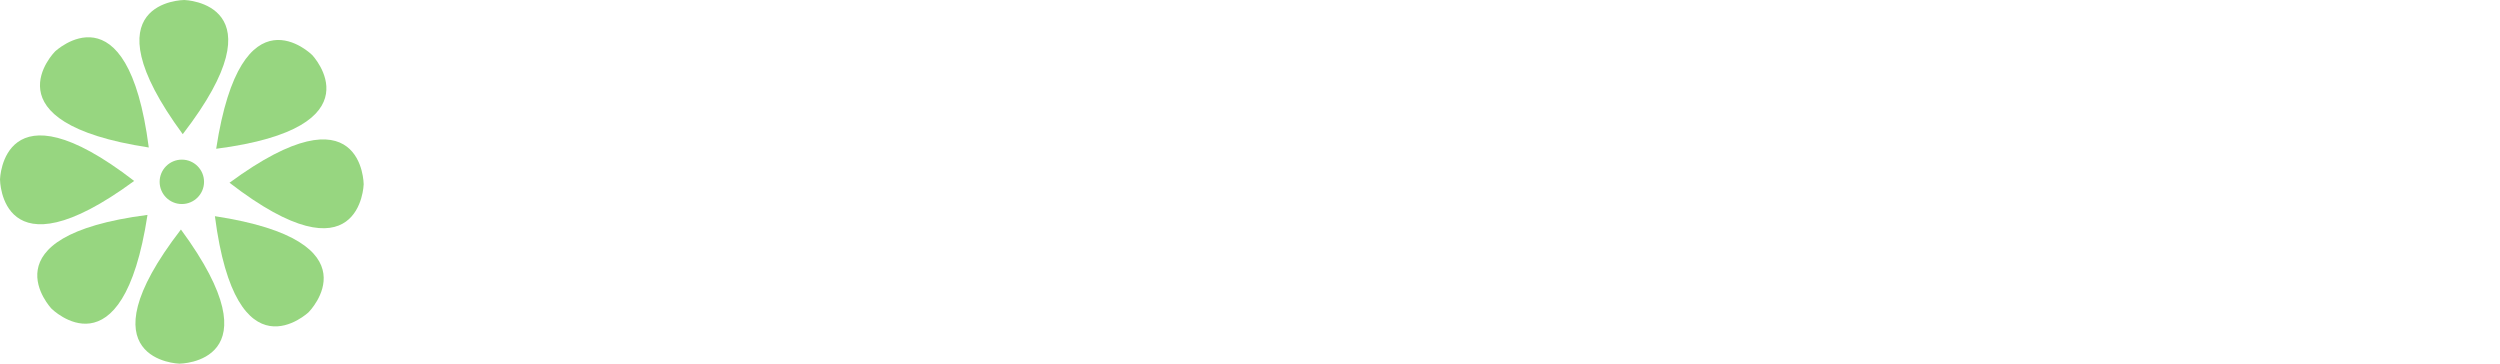
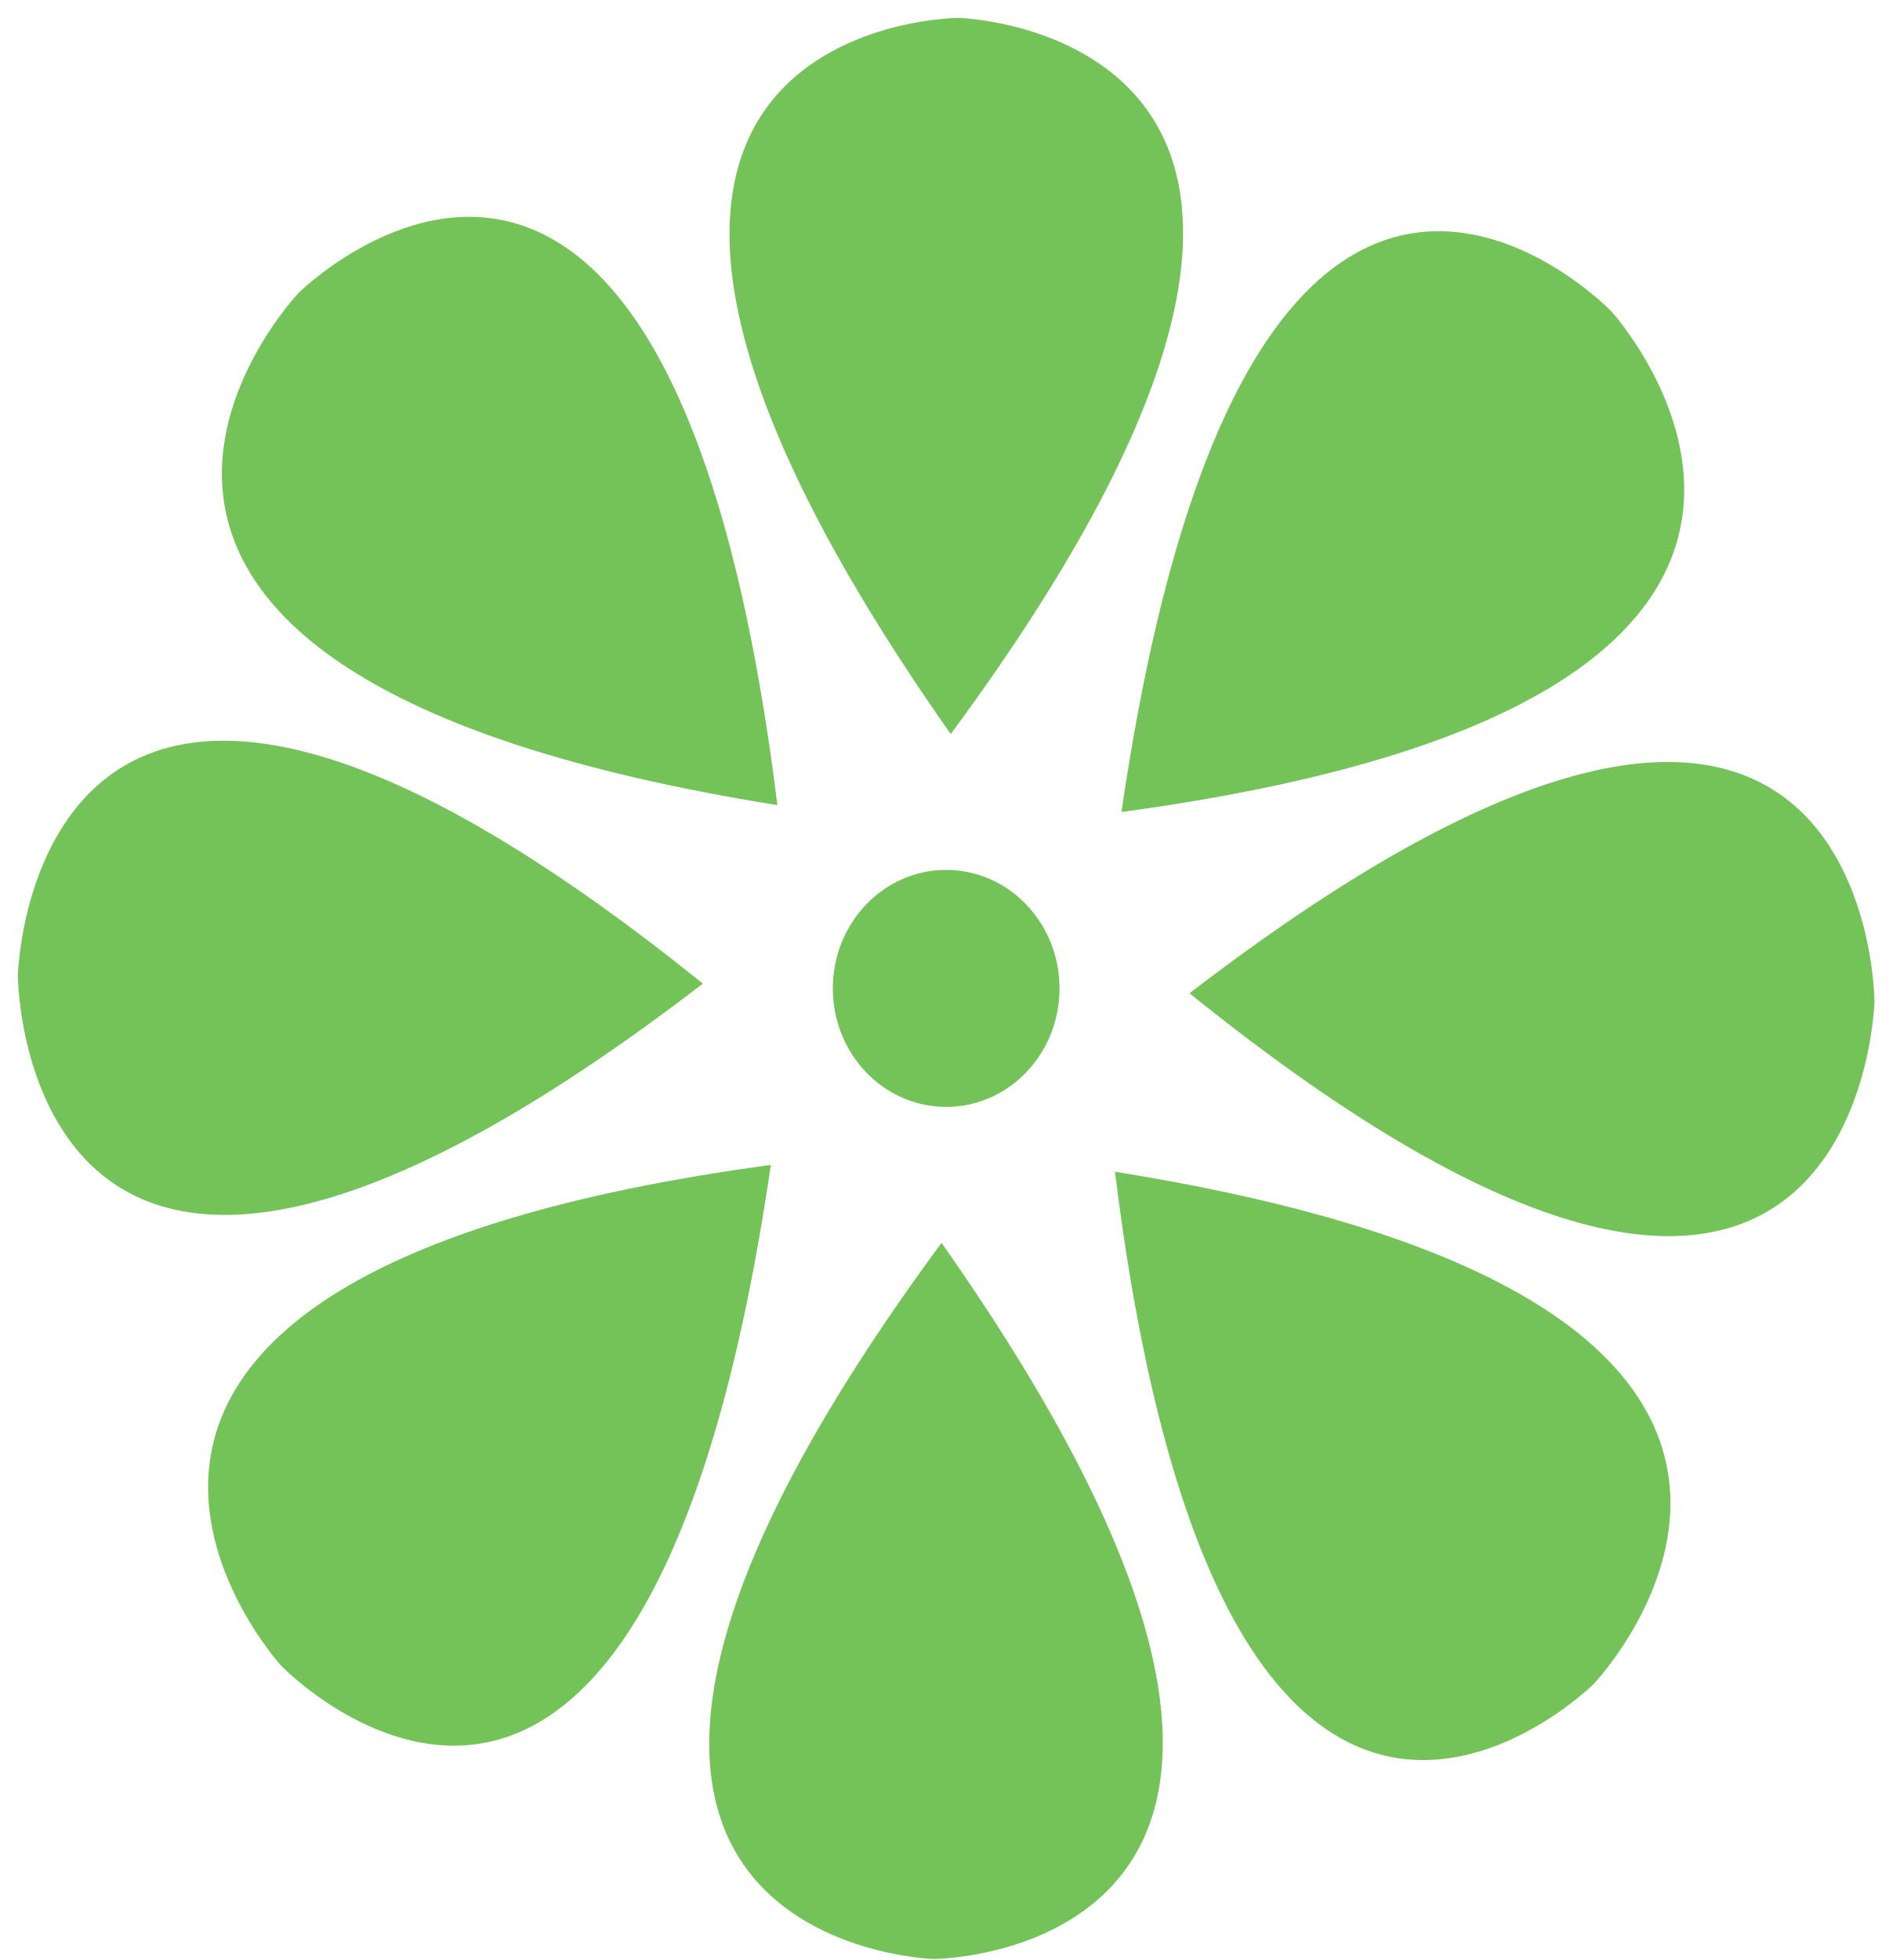
- <svg xmlns="http://www.w3.org/2000/svg" width="267.15" height="38.862" viewBox="0 0 370.154 53.846" class="css-1j8o68f">
-   <defs id="SvgjsDefs3191" />
-   <g id="SvgjsG3192" featurekey="symbolFeature-0" transform="matrix(0.6229598,0,0,0.6229598,-1.110113,-1.110113)" fill="#97d680">
-     <g>
-       <circle fill="#97d680" cx="45" cy="44.999" r="5.277" />
-       <g>
-         <g>
-           <path fill="#97d680" d="M45.214,33.672c24.117-31.271,0.369-31.89,0.369-31.89S21.827,1.851,45.214,33.672z" />
-         </g>
-         <g>
-           <path fill="#97d680" d="M37.141,36.837c-5.059-39.164-22.288-22.81-22.288-22.81S-1.896,30.874,37.141,36.837z" />
-         </g>
-         <g>
-           <path fill="#97d680" d="M33.67,44.786c-31.269-24.119-31.888-0.37-31.888-0.37S1.851,68.173,33.67,44.786z" />
-         </g>
-         <g>
-           <path fill="#97d680" d="M36.837,52.859c-39.166,5.059-22.81,22.288-22.81,22.288S30.874,91.899,36.837,52.859z" />
-         </g>
-         <g>
-           <path fill="#97d680" d="M44.785,56.33c-24.118,31.271-0.369,31.888-0.369,31.888S68.171,88.149,44.785,56.33z" />
-         </g>
-         <g>
-           <path fill="#97d680" d="M52.859,53.164c5.057,39.164,22.287,22.81,22.287,22.81S91.896,59.127,52.859,53.164z" />
-         </g>
-         <g>
-           <path fill="#97d680" d="M56.33,45.216c31.271,24.117,31.888,0.369,31.888,0.369S88.148,21.829,56.33,45.216z" />
-         </g>
-         <g>
-           <path fill="#97d680" d="M53.162,37.142c39.166-5.061,22.811-22.289,22.811-22.289S59.126-1.896,53.162,37.142z" />
-         </g>
-       </g>
-     </g>
-   </g>
+ <svg xmlns="http://www.w3.org/2000/svg" width="80" height="83" viewBox="0 0 80 83" fill="#73c358">
+   <path d="M40.077 46.874C42.728 46.874 44.878 44.628 44.878 41.856C44.878 39.085 42.728 36.838 40.077 36.838C37.425 36.838 35.276 39.085 35.276 41.856C35.276 44.628 37.425 46.874 40.077 46.874Z" />
+   <path d="M40.271 31.085C62.213 1.347 40.607 0.758 40.607 0.758C40.607 0.758 18.994 0.824 40.271 31.085Z" />
+   <path d="M32.927 34.094C28.324 -3.149 12.649 12.403 12.649 12.403C12.649 12.403 -2.589 28.424 32.927 34.094Z" />
+   <path d="M29.769 41.654C1.321 18.717 0.757 41.302 0.757 41.302C0.757 41.302 0.82 63.894 29.769 41.654Z" />
+   <path d="M32.65 49.331C-2.983 54.142 11.898 70.526 11.898 70.526C11.898 70.526 27.225 86.457 32.65 49.331Z" />
+   <path d="M39.881 52.632C17.939 82.369 39.545 82.956 39.545 82.956C39.545 82.956 61.157 82.89 39.881 52.632Z" />
+   <path d="M47.227 49.621C51.827 86.865 67.503 71.312 67.503 71.312C67.503 71.312 82.742 55.291 47.227 49.621Z" />
+   <path d="M50.385 42.062C78.835 64.997 79.396 42.413 79.396 42.413C79.396 42.413 79.332 19.822 50.385 42.062Z" />
+   <path d="M47.502 34.384C83.135 29.572 68.255 13.188 68.255 13.188C68.255 13.188 52.928 -2.739 47.502 34.384Z" />
</svg>
